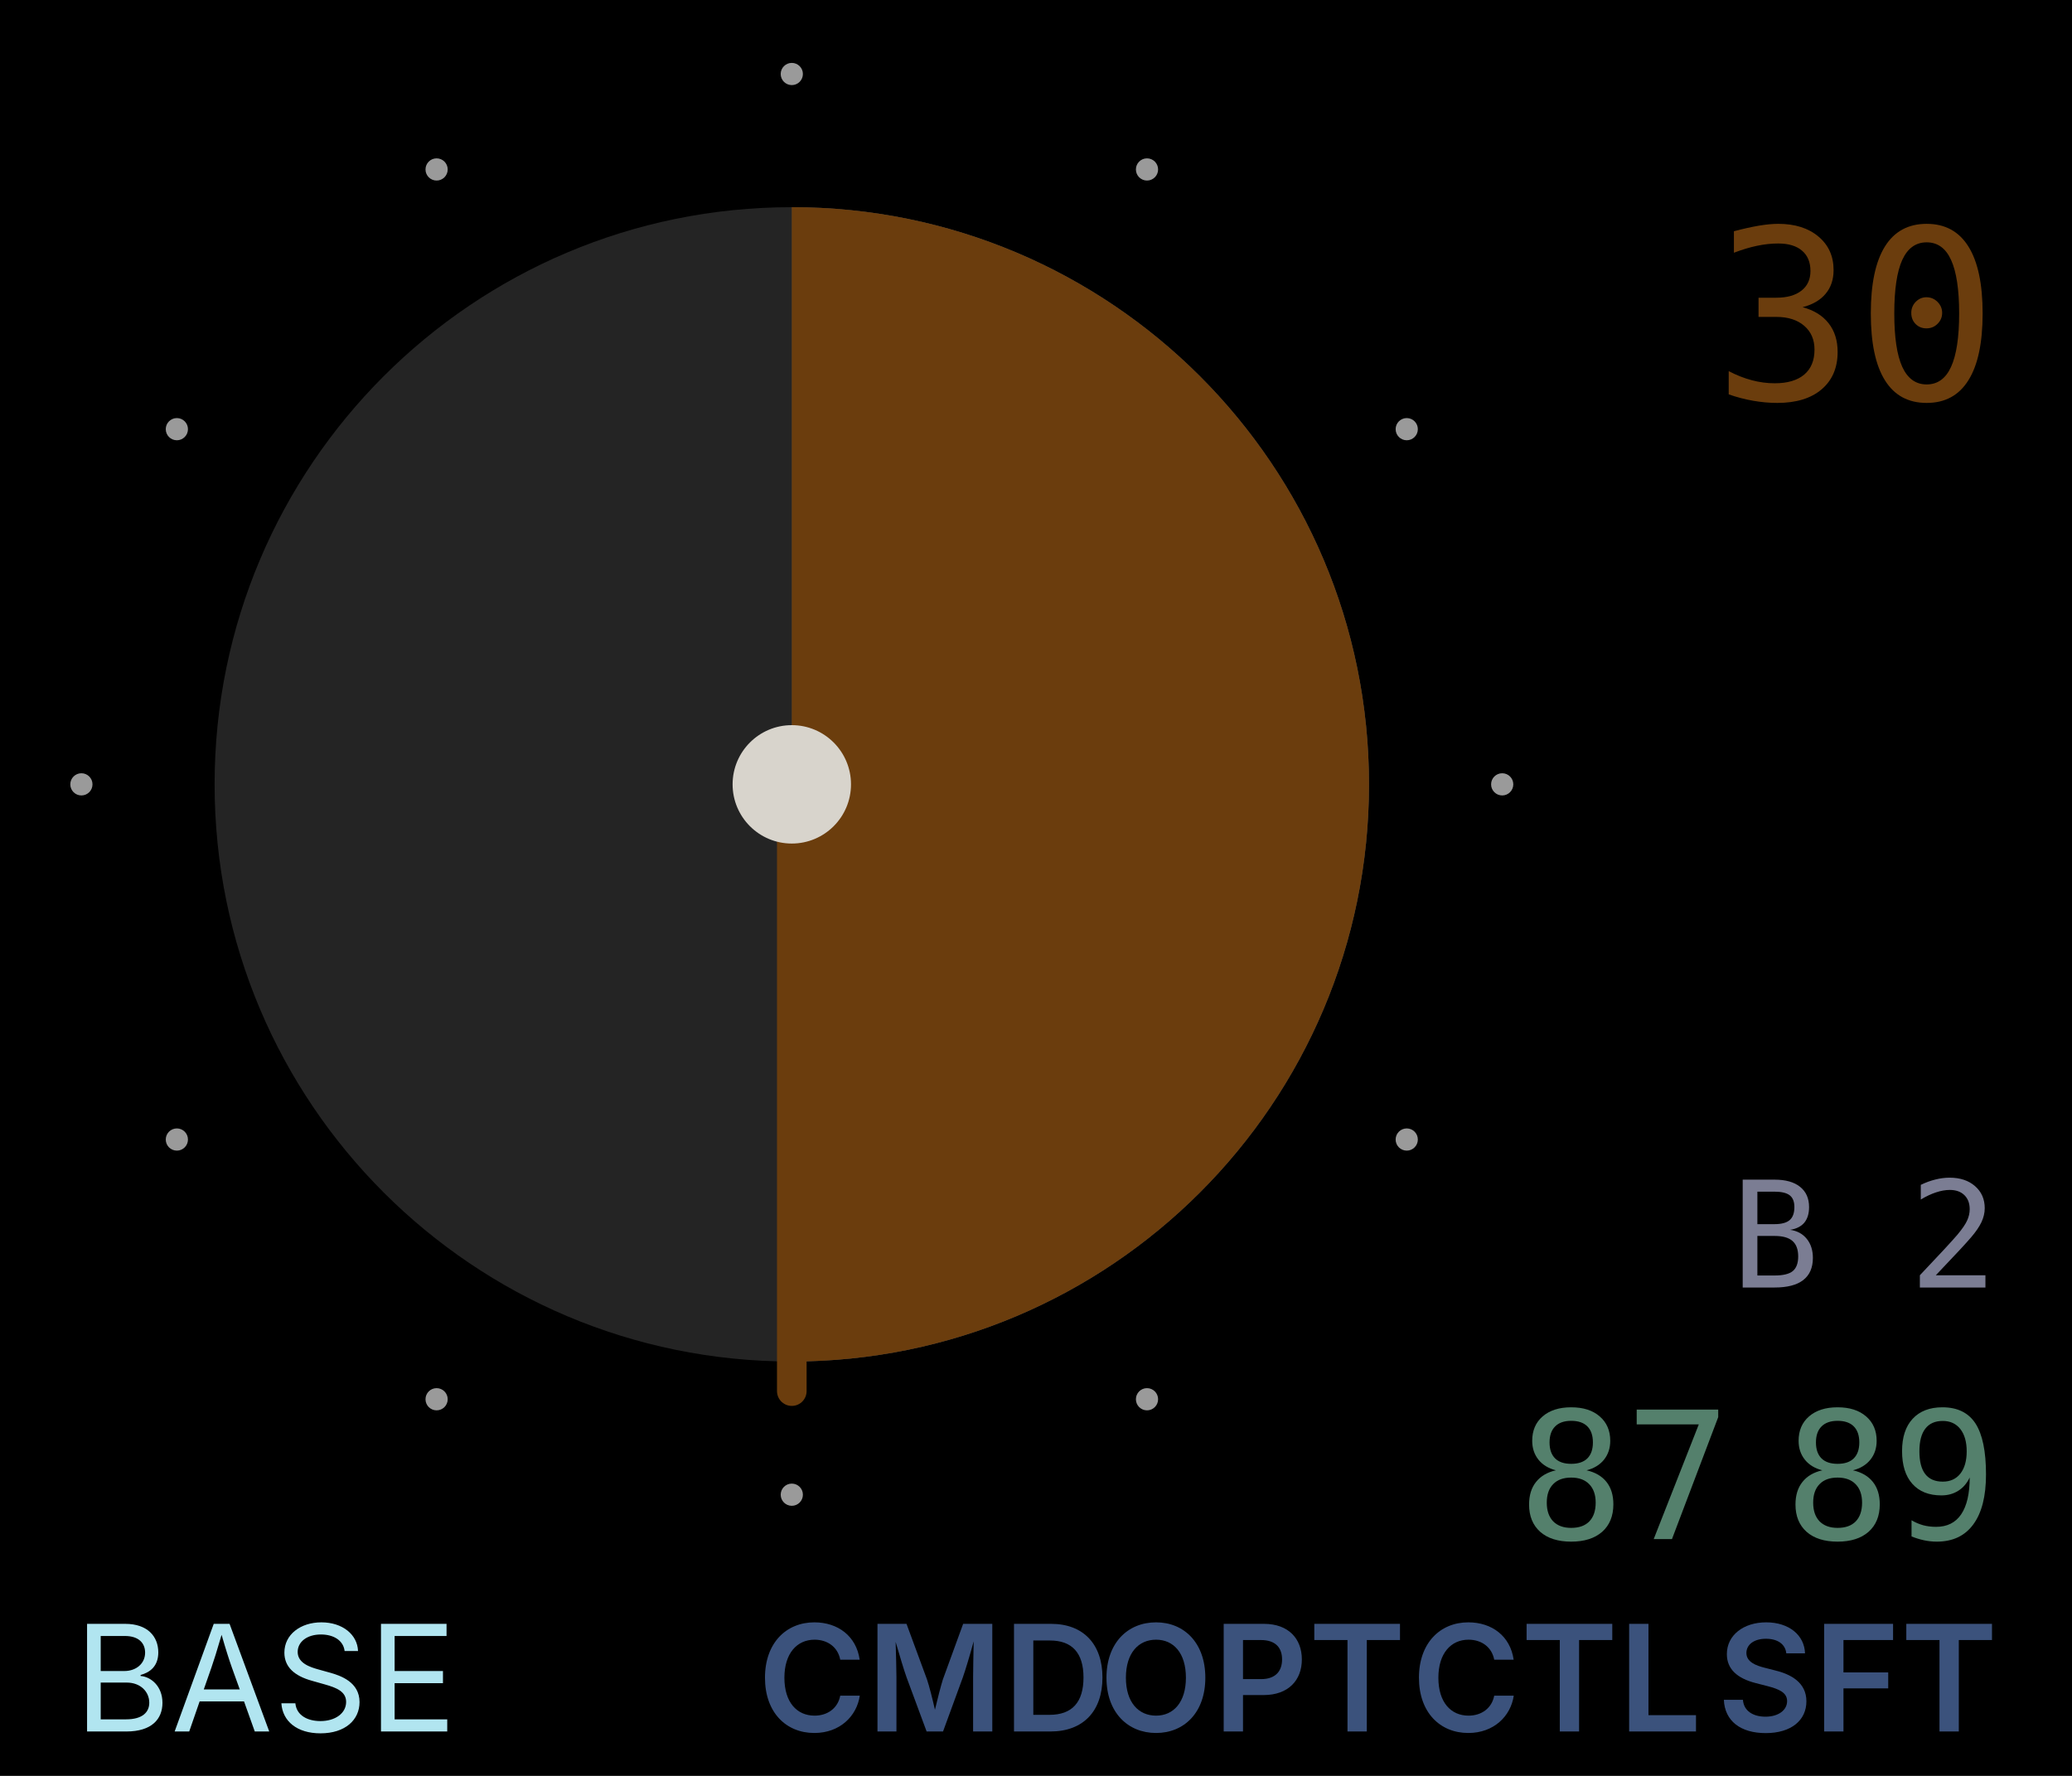
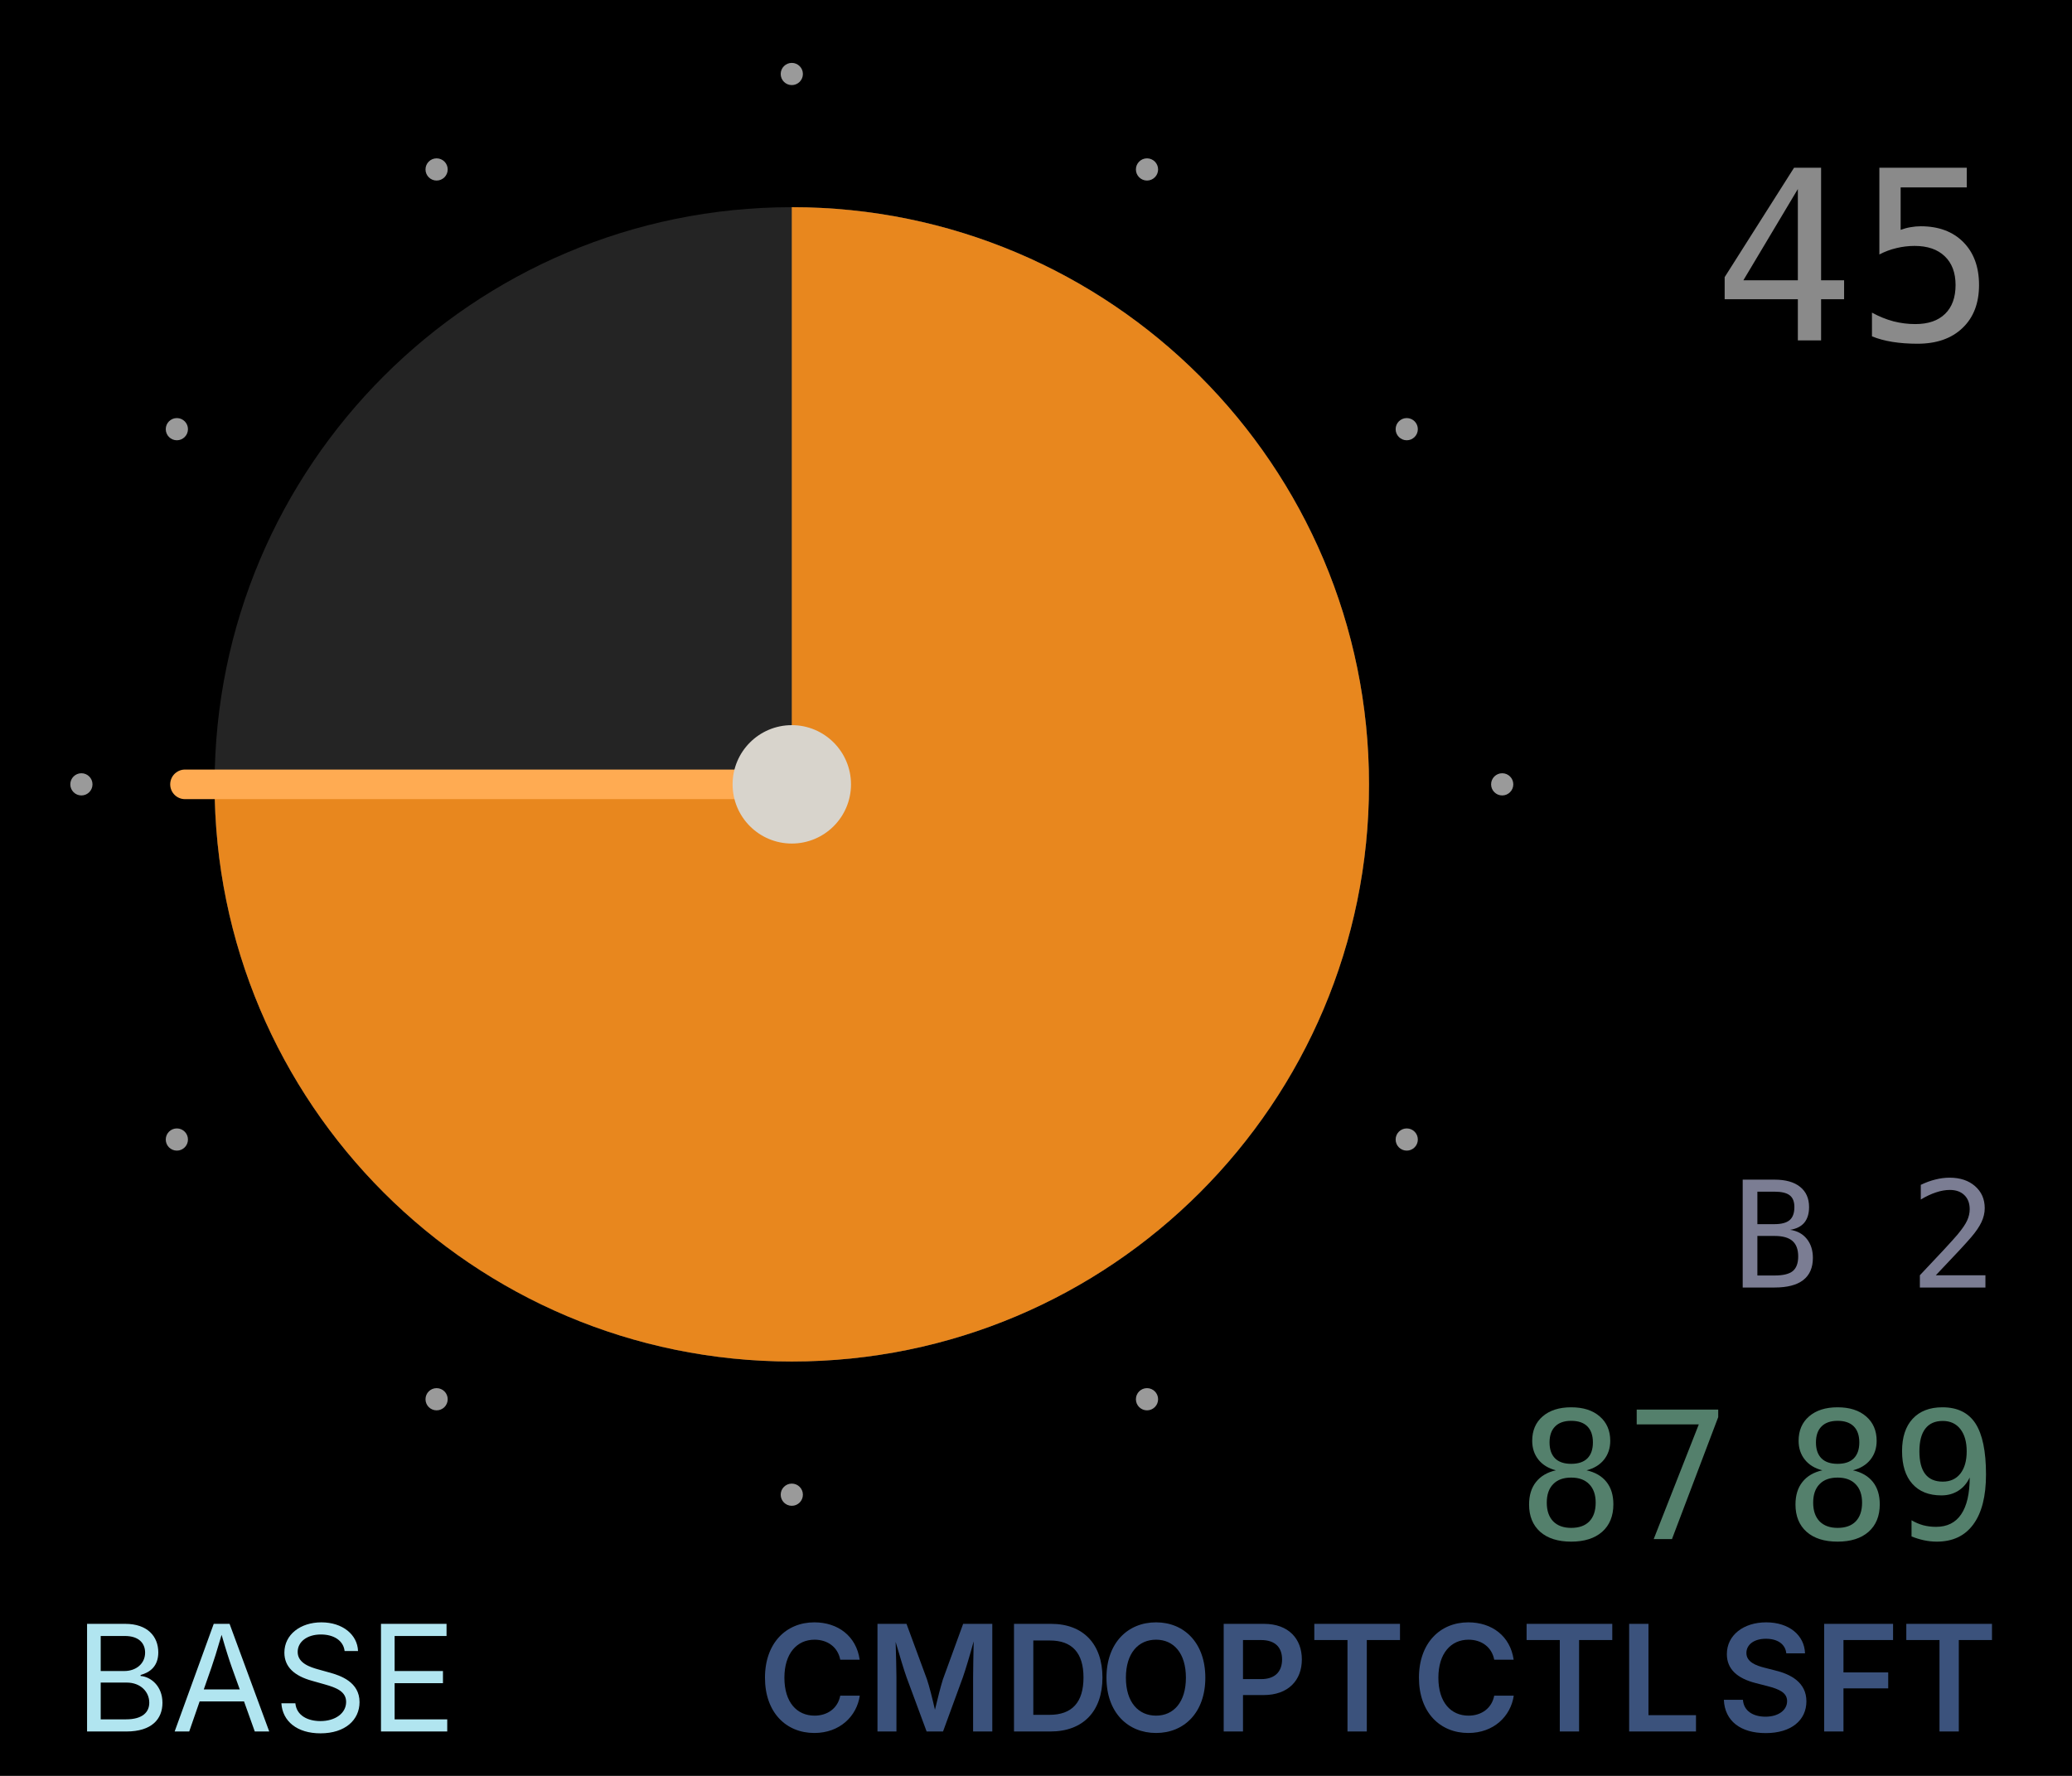
- <svg xmlns="http://www.w3.org/2000/svg" width="560" height="480" viewBox="0 0 280 240" role="img" aria-label="Dial layout, 30 minutes remaining of a 60 minute face">
+ <svg xmlns="http://www.w3.org/2000/svg" width="560" height="480" viewBox="0 0 280 240" role="img" aria-label="shipped concept, 45 minutes remaining">
  <rect width="280" height="240" fill="#000000" />
  <circle cx="107.0" cy="10.0" r="1.5" fill="#9a9a9a" />
  <circle cx="155.0" cy="22.9" r="1.5" fill="#9a9a9a" />
  <circle cx="190.1" cy="58.0" r="1.5" fill="#9a9a9a" />
  <circle cx="203.0" cy="106.0" r="1.5" fill="#9a9a9a" />
  <circle cx="190.1" cy="154.0" r="1.5" fill="#9a9a9a" />
  <circle cx="155.0" cy="189.1" r="1.5" fill="#9a9a9a" />
  <circle cx="107.0" cy="202.0" r="1.5" fill="#9a9a9a" />
  <circle cx="59.0" cy="189.1" r="1.5" fill="#9a9a9a" />
  <circle cx="23.9" cy="154.0" r="1.5" fill="#9a9a9a" />
  <circle cx="11.0" cy="106.0" r="1.5" fill="#9a9a9a" />
  <circle cx="23.9" cy="58.0" r="1.5" fill="#9a9a9a" />
  <circle cx="59.0" cy="22.9" r="1.5" fill="#9a9a9a" />
  <circle cx="107" cy="106" r="78" fill="#242424" />
-   <path d="M 107 106 L 107 28 A 78 78 0 0 1 107.0 184.0 Z" fill="#3a3a3a" />
-   <path d="M 107 106 L 107 28 A 78 78 0 0 1 107.0 184.0 Z" fill="#6b3d0d" />
-   <line x1="107" y1="106" x2="107.0" y2="188.0" stroke="#6b3d0d" stroke-width="4" stroke-linecap="round" />
+   <path d="M 107 106 L 107 28 A 78 78 0 1 1 29.0 106.0 Z" fill="#3a3a3a" />
+   <path d="M 107 106 L 107 28 A 78 78 0 1 1 29.0 106.0 Z" fill="#e8871e" />
+   <line x1="107" y1="106" x2="25.0" y2="106.0" stroke="#ffab52" stroke-width="4" stroke-linecap="round" />
  <circle cx="107" cy="106" r="8" fill="#d8d4cc" />
-   <text x="270" y="54" text-anchor="end" font-family="ui-monospace,'SF Mono',Menlo,Consolas,monospace" font-size="32" fill="#6b3d0d">30</text>
+   <text x="270" y="46" text-anchor="end" font-family="ui-monospace,'SF Mono',Menlo,Consolas,monospace" font-size="32" fill="#8a8a8a">45</text>
  <text x="270" y="174" text-anchor="end" font-family="ui-monospace,'SF Mono',Menlo,Consolas,monospace" font-size="20" fill="#7b7d93">B 2</text>
  <text x="234" y="208" text-anchor="end" font-family="ui-monospace,'SF Mono',Menlo,Consolas,monospace" font-size="24" fill="#54806c">87</text>
  <text x="270" y="208" text-anchor="end" font-family="ui-monospace,'SF Mono',Menlo,Consolas,monospace" font-size="24" fill="#54806c">89</text>
  <text x="10" y="234" font-family="Inter,'Helvetica Neue',Arial,sans-serif" font-size="20" fill="#b1e5f0">BASE</text>
  <text x="150" y="234" text-anchor="end" font-family="Inter,'Helvetica Neue',Arial,sans-serif" font-size="20" font-weight="600" fill="#3b527c">CMD</text>
  <text x="190" y="234" text-anchor="end" font-family="Inter,'Helvetica Neue',Arial,sans-serif" font-size="20" font-weight="600" fill="#3b527c">OPT</text>
  <text x="230" y="234" text-anchor="end" font-family="Inter,'Helvetica Neue',Arial,sans-serif" font-size="20" font-weight="600" fill="#3b527c">CTL</text>
  <text x="270" y="234" text-anchor="end" font-family="Inter,'Helvetica Neue',Arial,sans-serif" font-size="20" font-weight="600" fill="#3b527c">SFT</text>
</svg>
